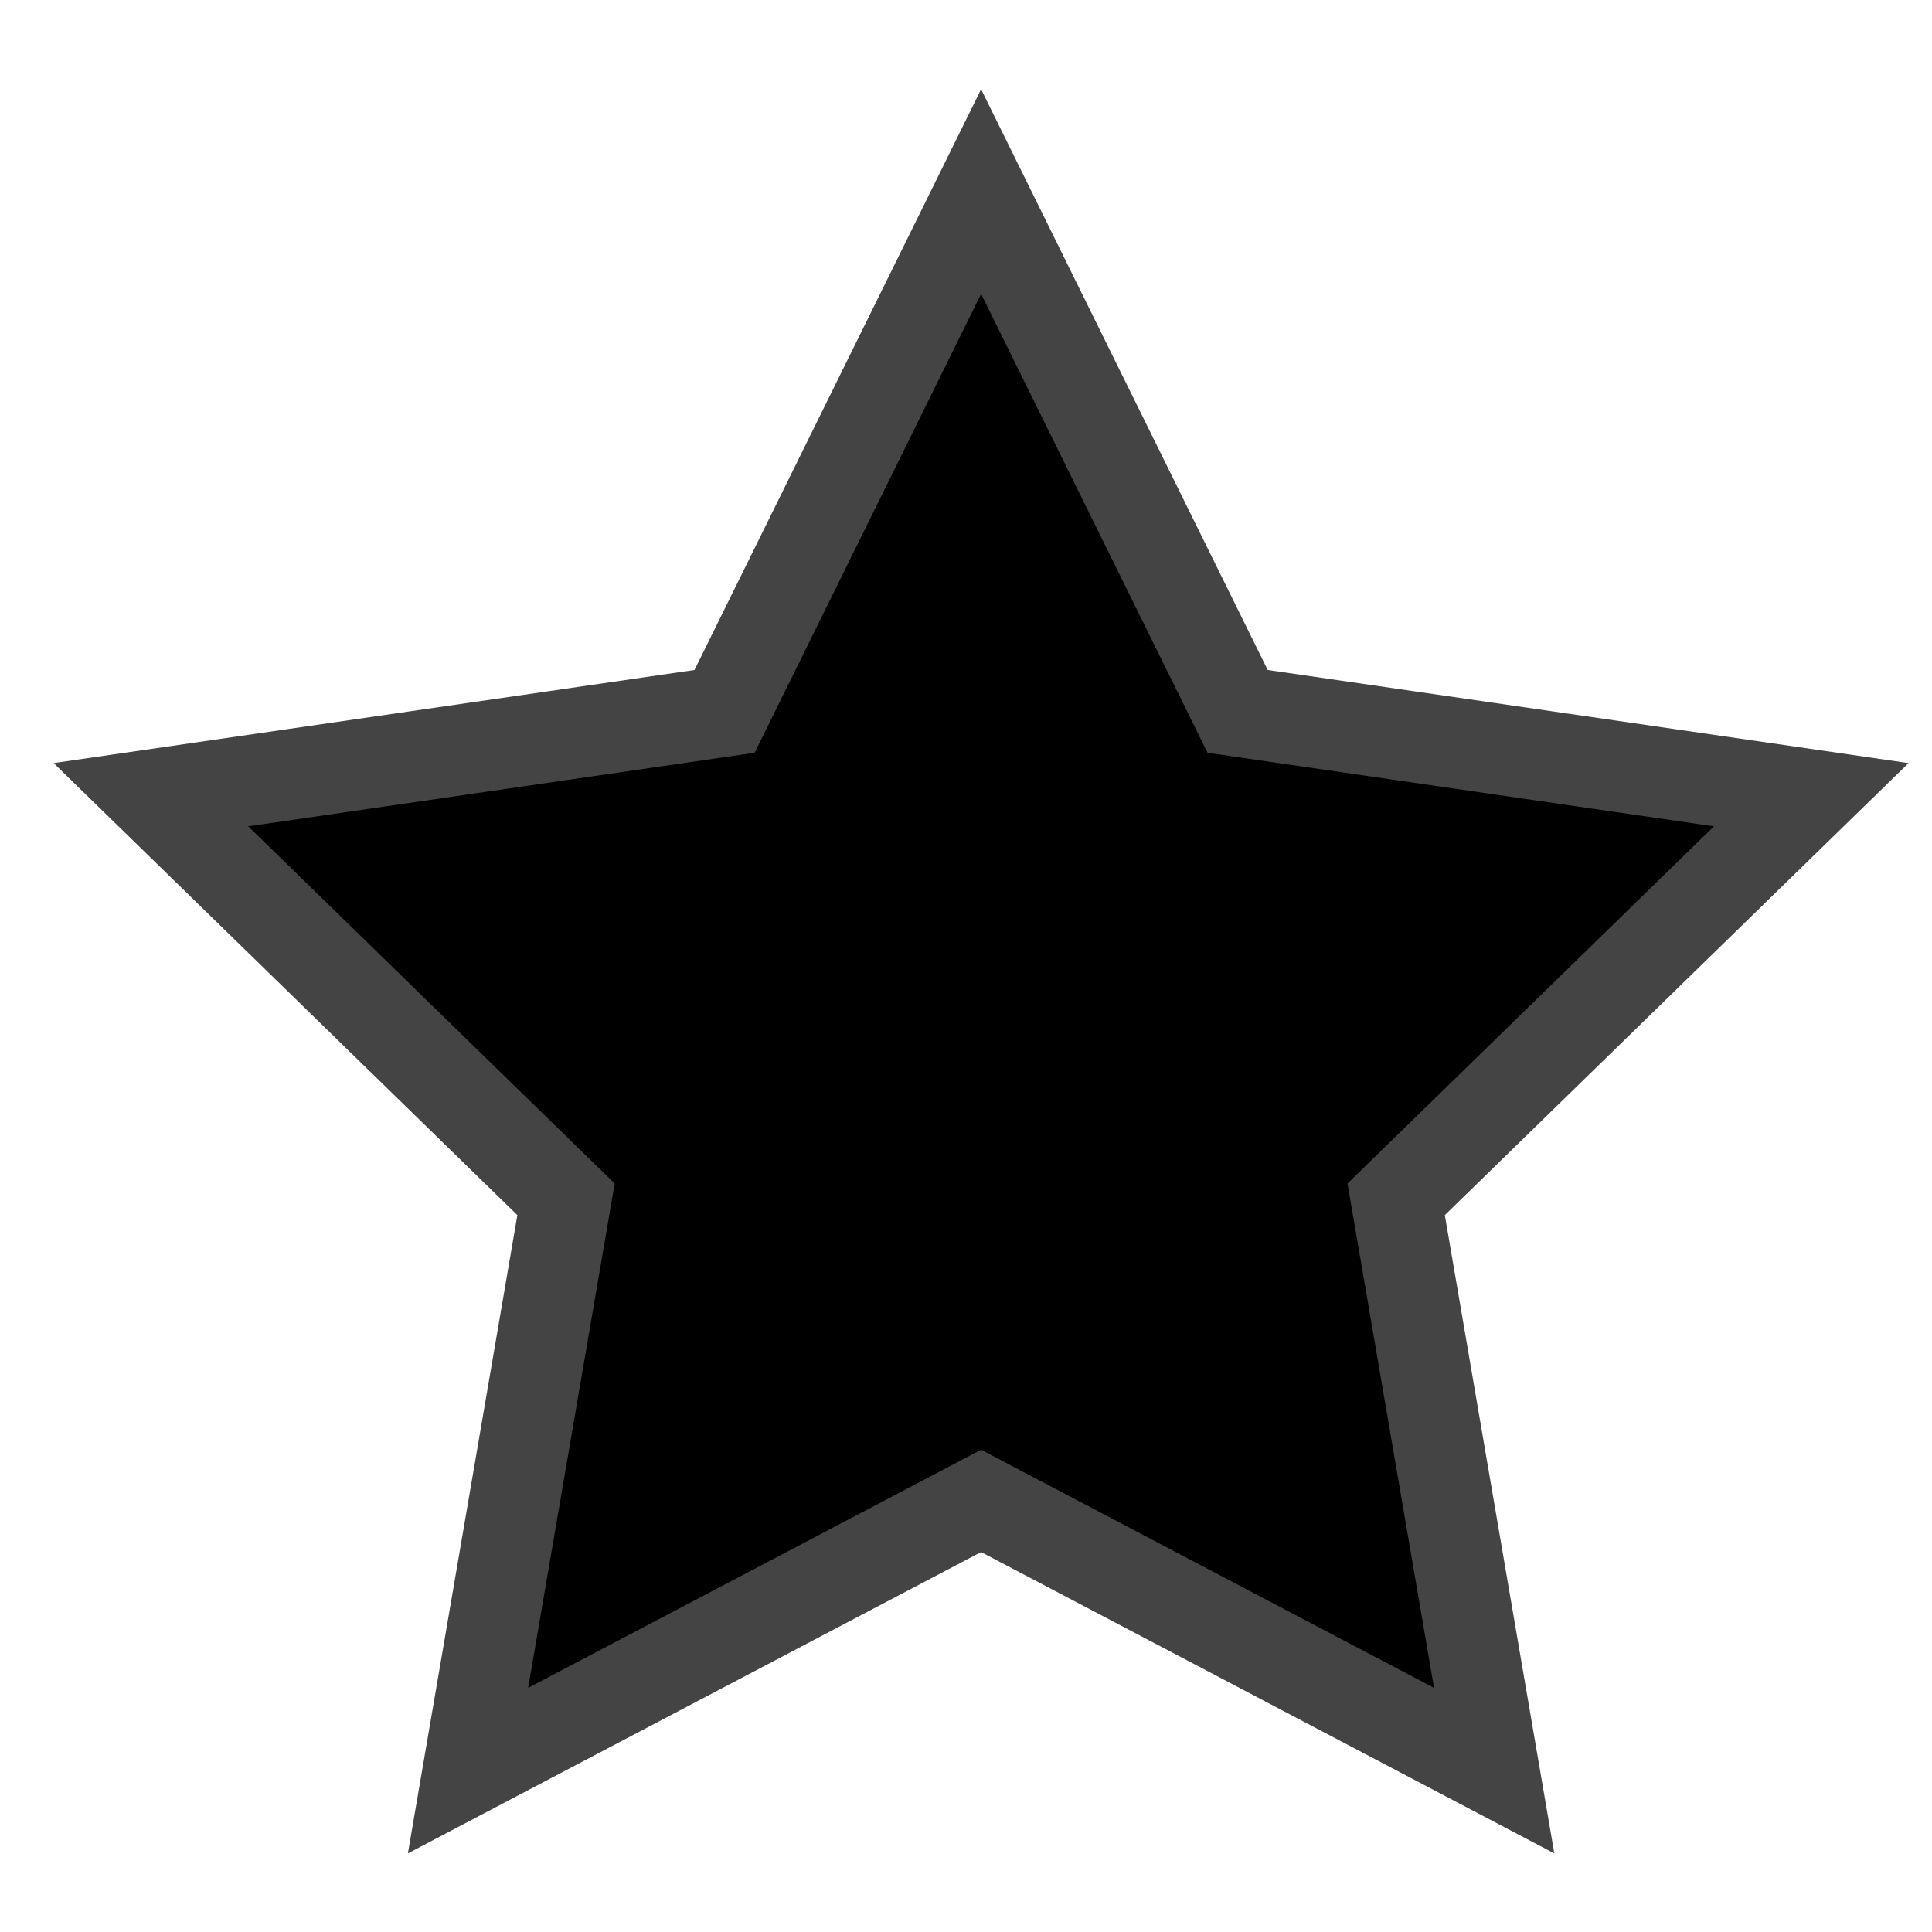
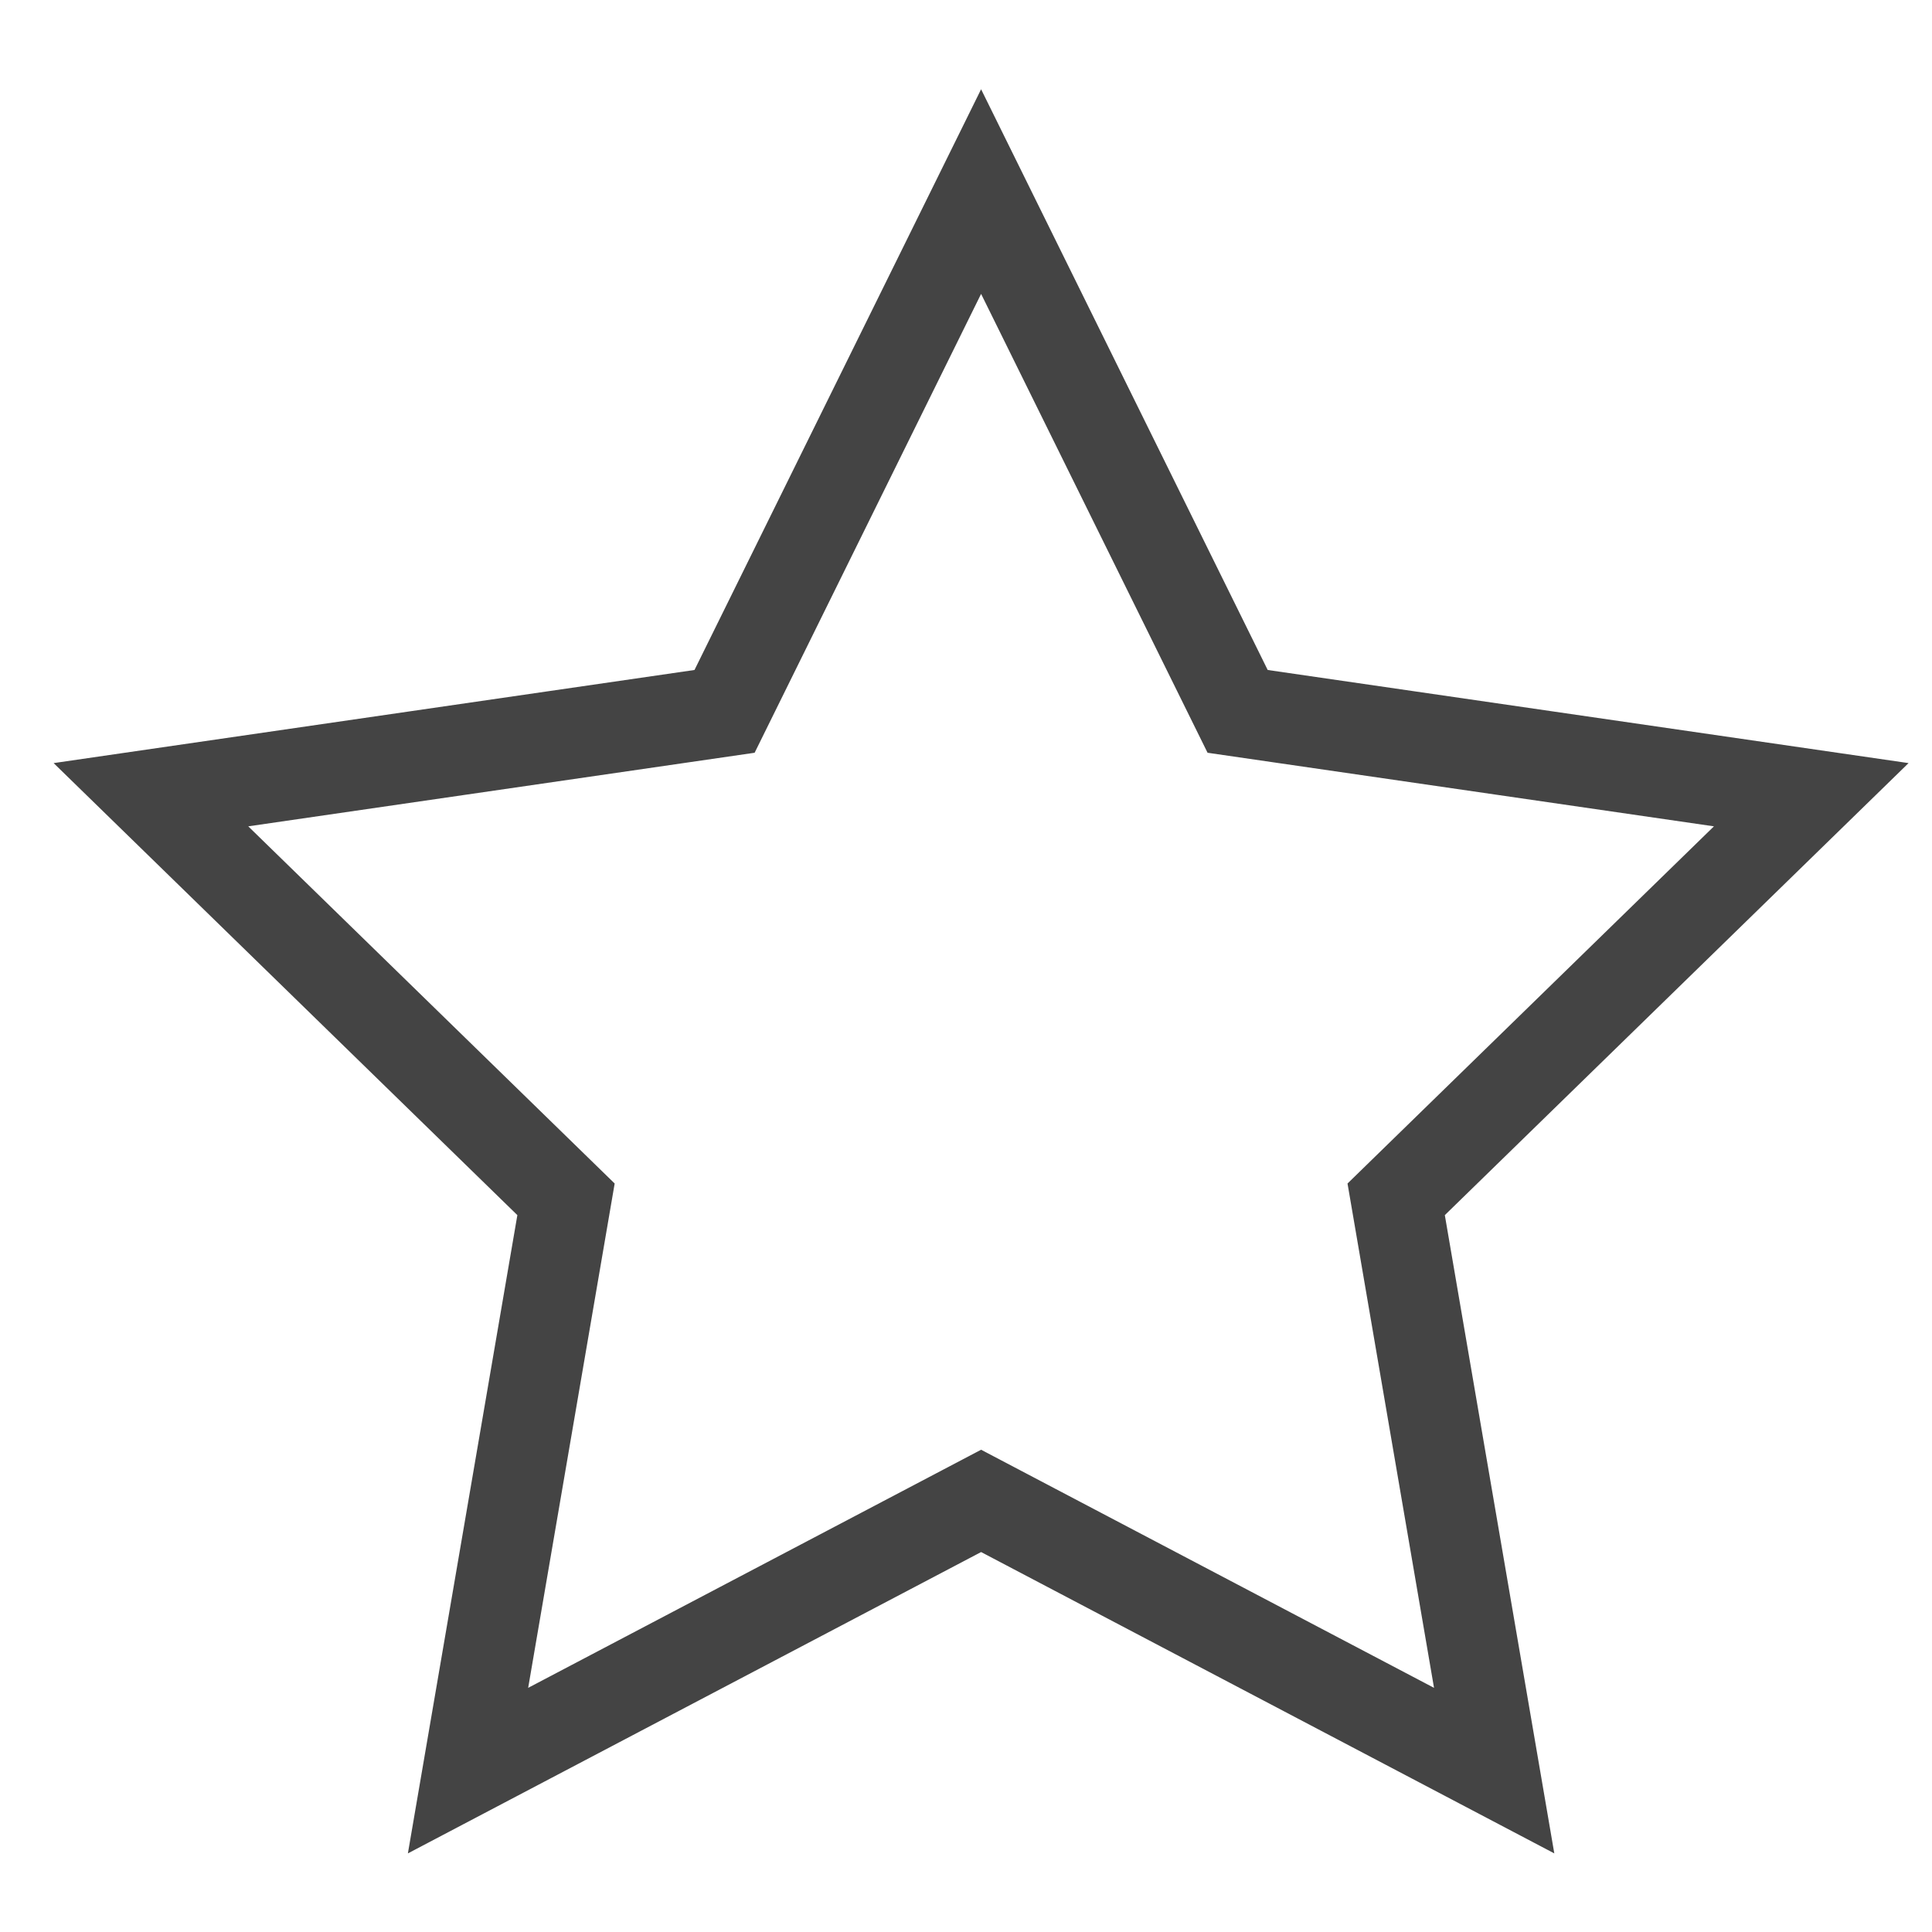
<svg xmlns="http://www.w3.org/2000/svg" x="0px" y="0px" width="64px" height="64px" viewBox="0 0 64 64">
  <g stroke-width="3" transform="translate(0.5, 0.5)">
-     <polygon class="stroke" stroke="#444444" stroke-width="3" stroke-linecap="square" stroke-miterlimit="10" points="32,5.846 40.498,23.065 59.5,25.826 45.75,39.229 48.996,58.154 32,49.219 15.004,58.154 18.25,39.229 4.5,25.826 23.502,23.065 " stroke-linejoin="miter" />
+     <polygon class="stroke" fill-opacity="0" stroke="#444444" stroke-width="3" stroke-linecap="square" stroke-miterlimit="10" points="32,5.846 40.498,23.065 59.5,25.826 45.75,39.229 48.996,58.154 32,49.219 15.004,58.154 18.25,39.229 4.5,25.826 23.502,23.065 " stroke-linejoin="miter" />
  </g>
</svg>
